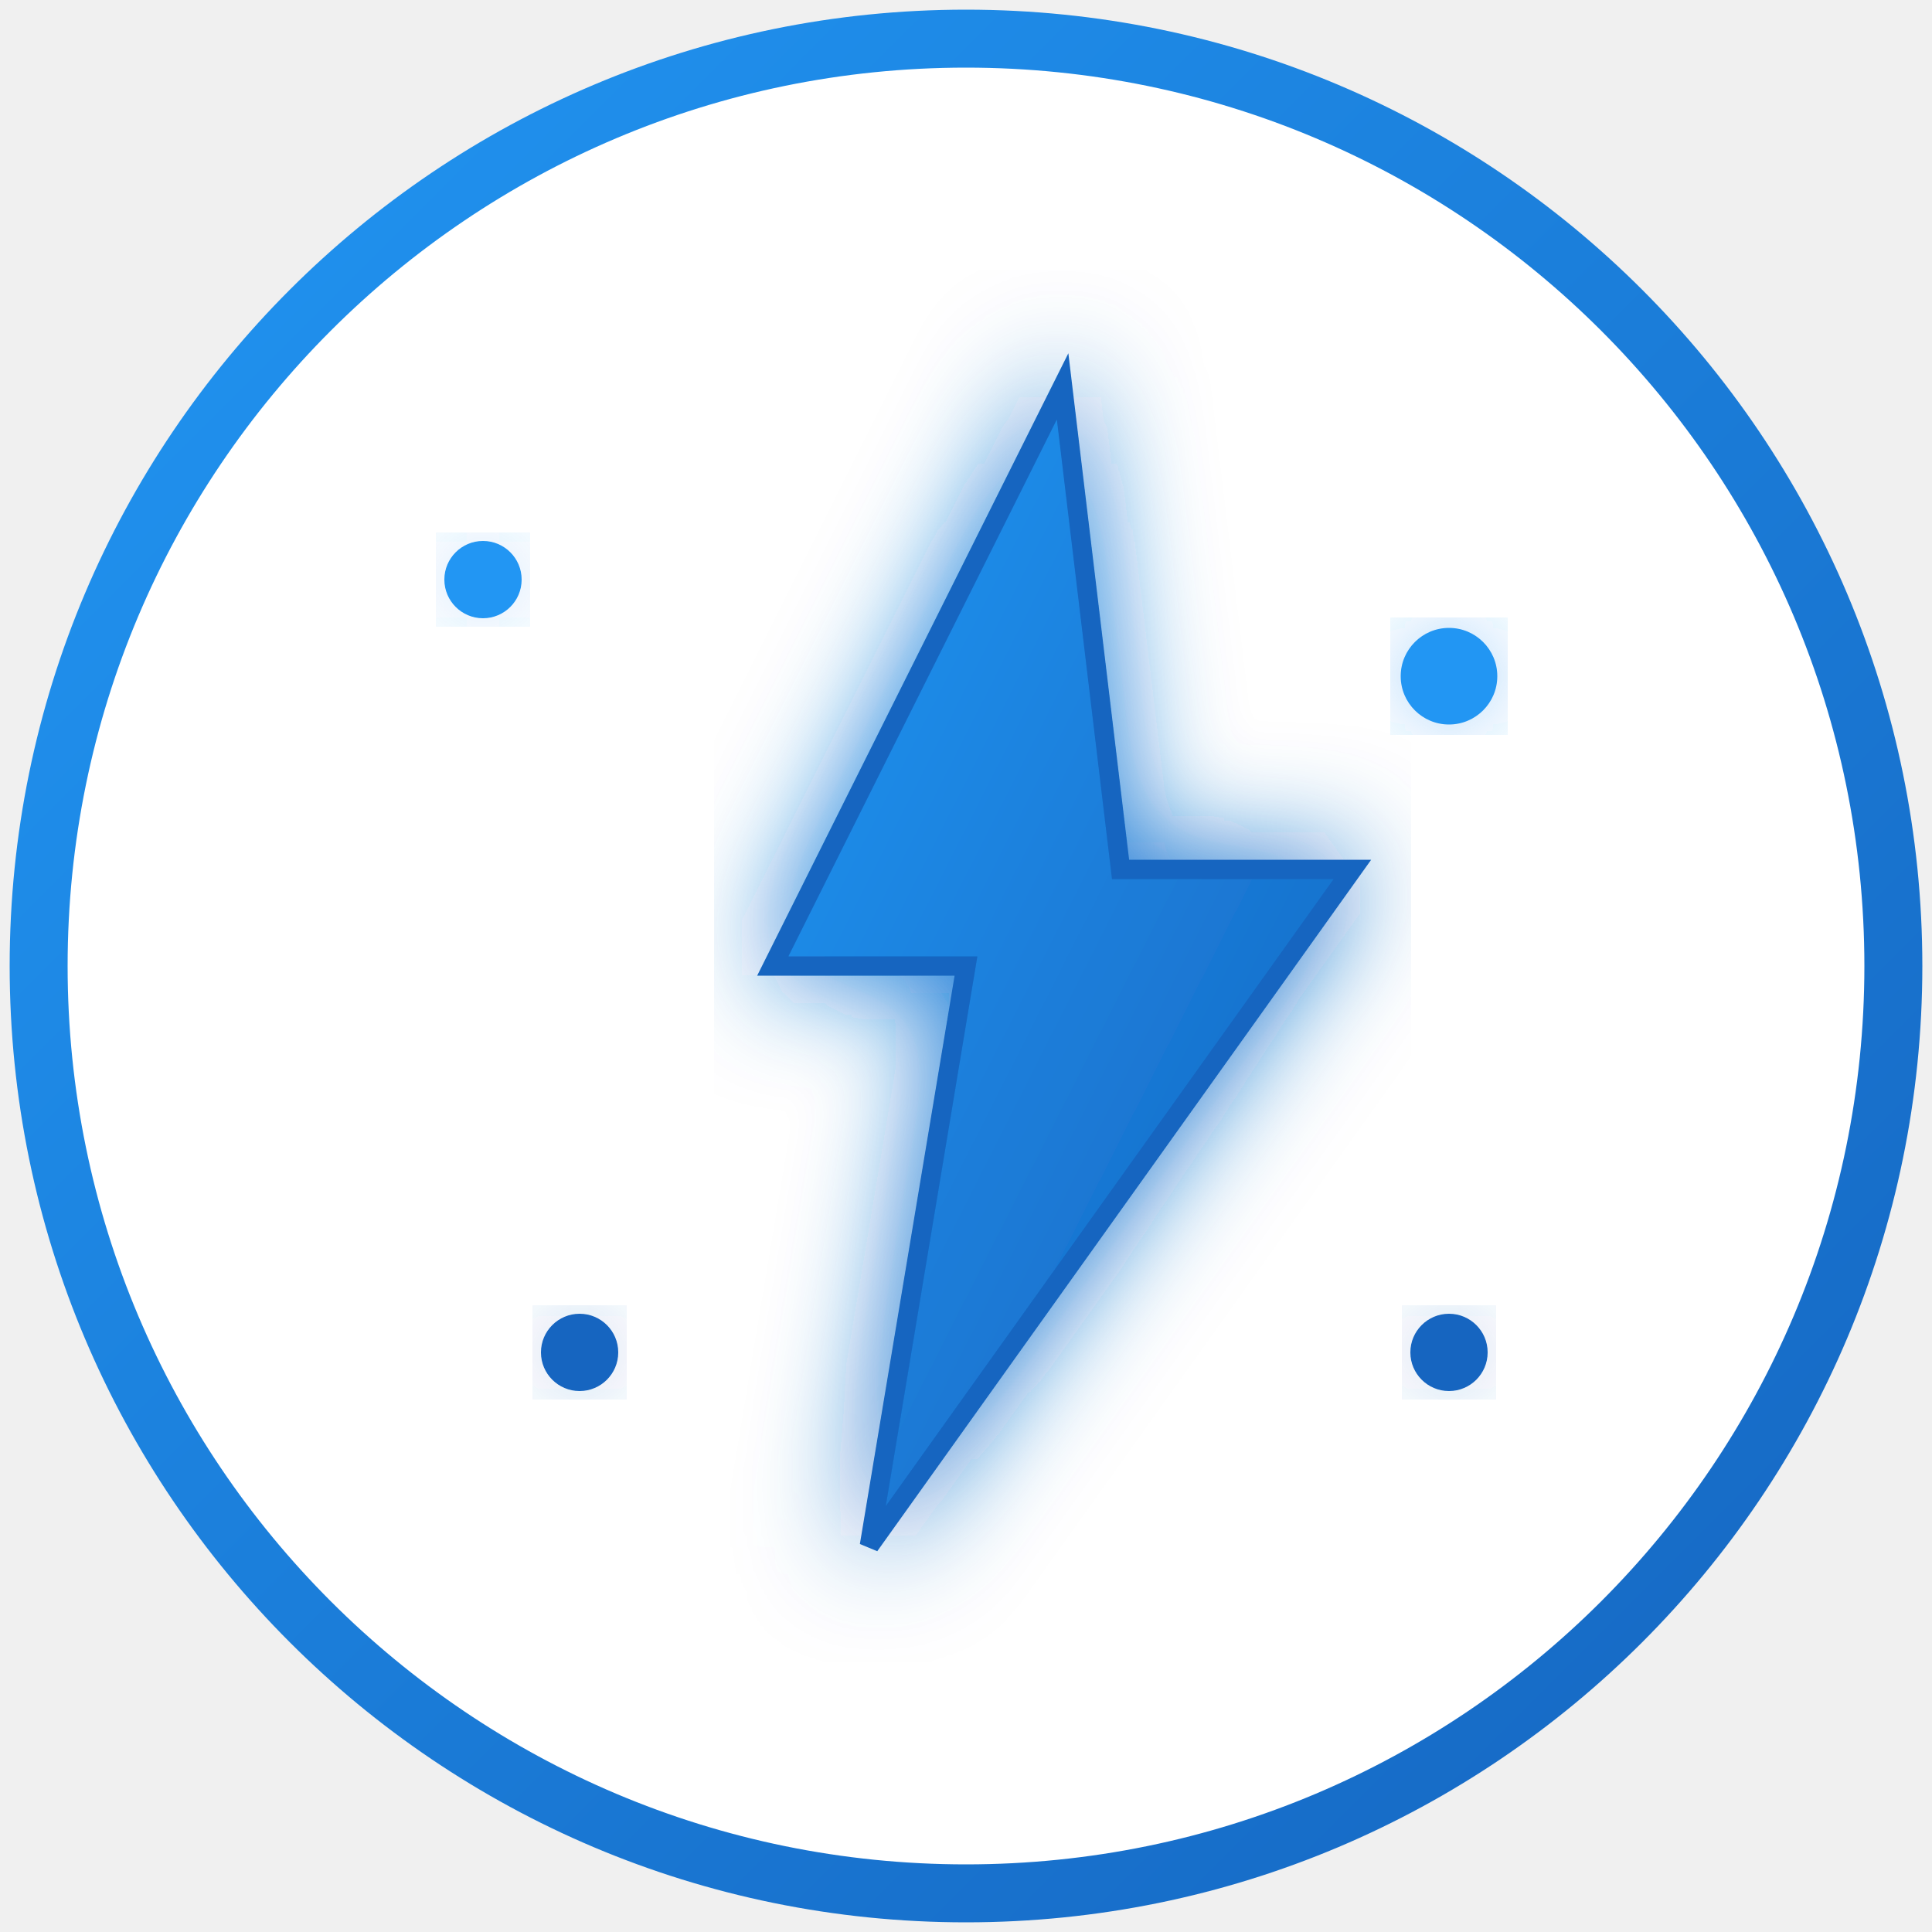
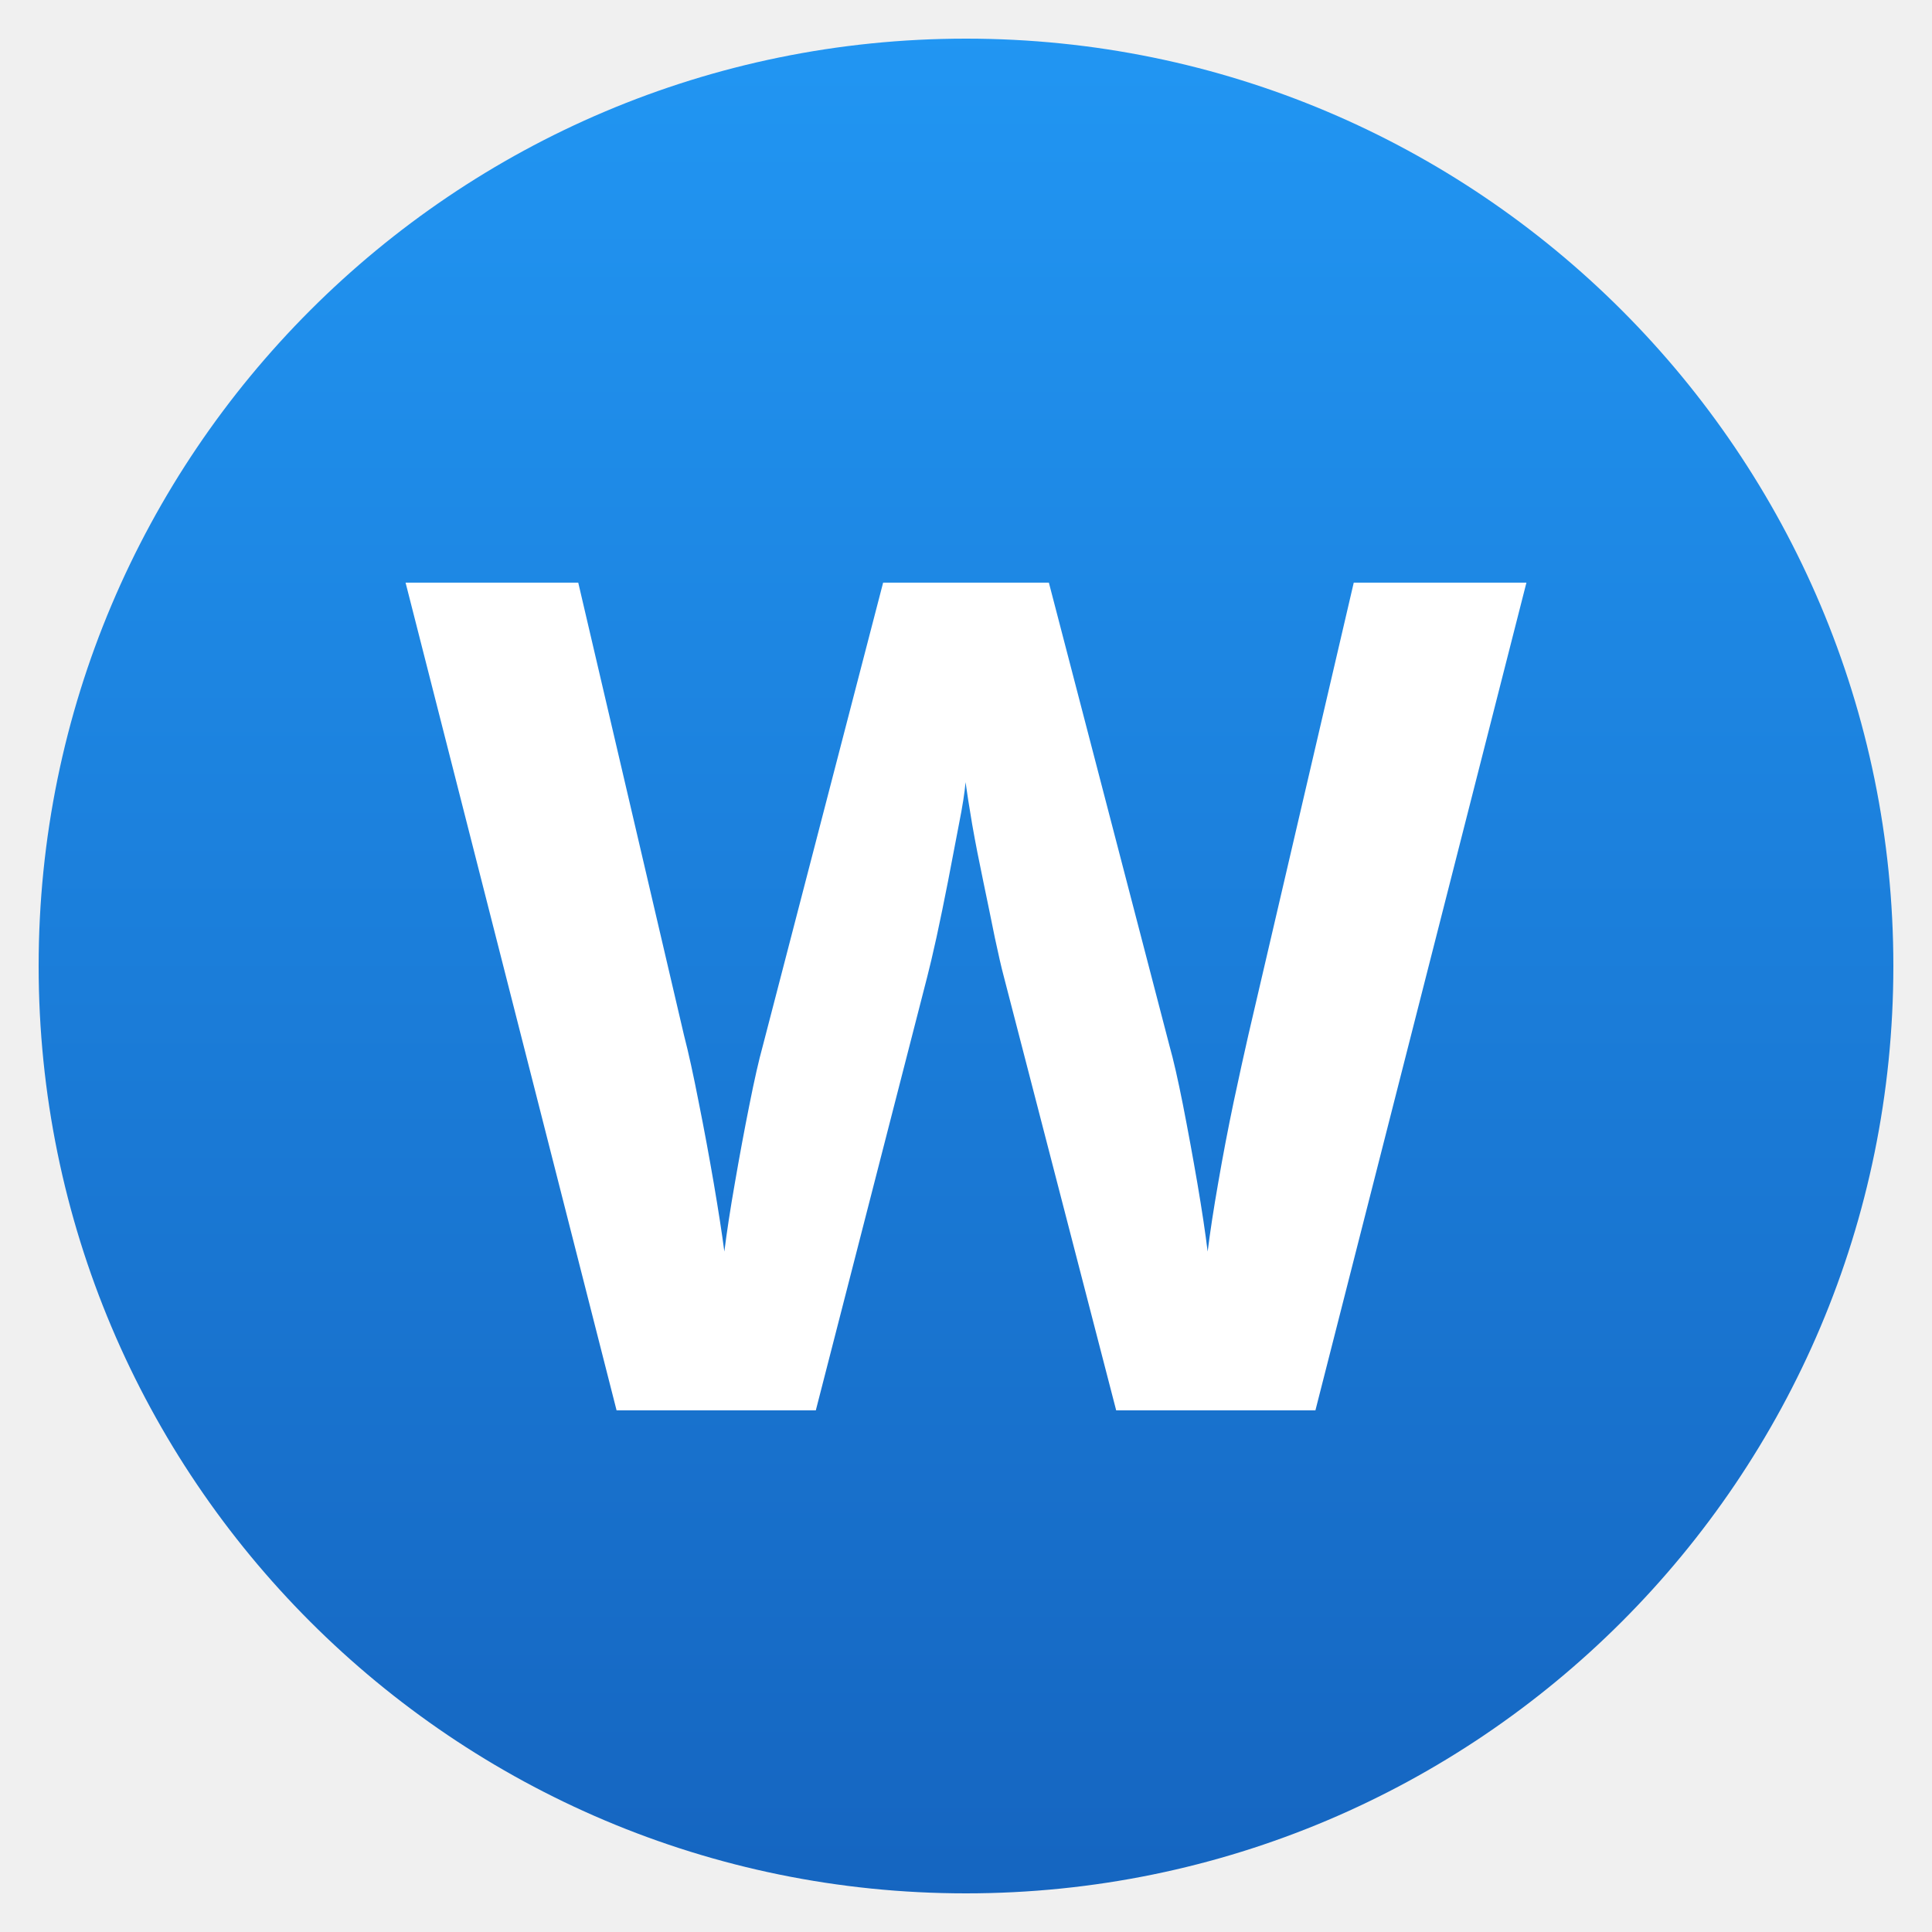
<svg xmlns="http://www.w3.org/2000/svg" viewBox="0 0 100 100">
  <defs>
-     <filter id="glow">
-       <feGaussianBlur stdDeviation="3" result="coloredBlur" />
-       <feMerge>
-         <feMergeNode in="coloredBlur" />
-         <feMergeNode in="SourceGraphic" />
-       </feMerge>
-     </filter>
-     <linearGradient id="blueGradient" x1="0%" y1="0%" x2="100%" y2="100%">
+     <linearGradient id="blueGradient" x1="0%" y1="0%" x2="0%" y2="100%">
      <stop offset="0%" style="stop-color:#2196F3;stop-opacity:1" />
      <stop offset="100%" style="stop-color:#1565C0;stop-opacity:1" />
    </linearGradient>
  </defs>
-   <circle cx="50" cy="50" r="48" fill="#FFFFFF" stroke="url(#blueGradient)" stroke-width="3" />
-   <path d="M 55 20 L 40 50 L 50 50 L 45 80 L 70 45 L 58 45 Z" fill="url(#blueGradient)" filter="url(#glow)" stroke="#1565C0" stroke-width="1" />
-   <circle cx="25" cy="30" r="2" fill="#2196F3" filter="url(#glow)" />
-   <circle cx="75" cy="35" r="2.5" fill="#2196F3" filter="url(#glow)" />
-   <circle cx="30" cy="70" r="2" fill="#1565C0" filter="url(#glow)" />
-   <circle cx="75" cy="70" r="2" fill="#1565C0" filter="url(#glow)" />
+   <circle cx="50" cy="50" r="48" fill="url(#blueGradient)" />
+   <text x="50" y="73" font-family="Poppins, sans-serif" font-size="60" font-weight="800" fill="#FFFFFF" text-anchor="middle">W</text>
</svg>
